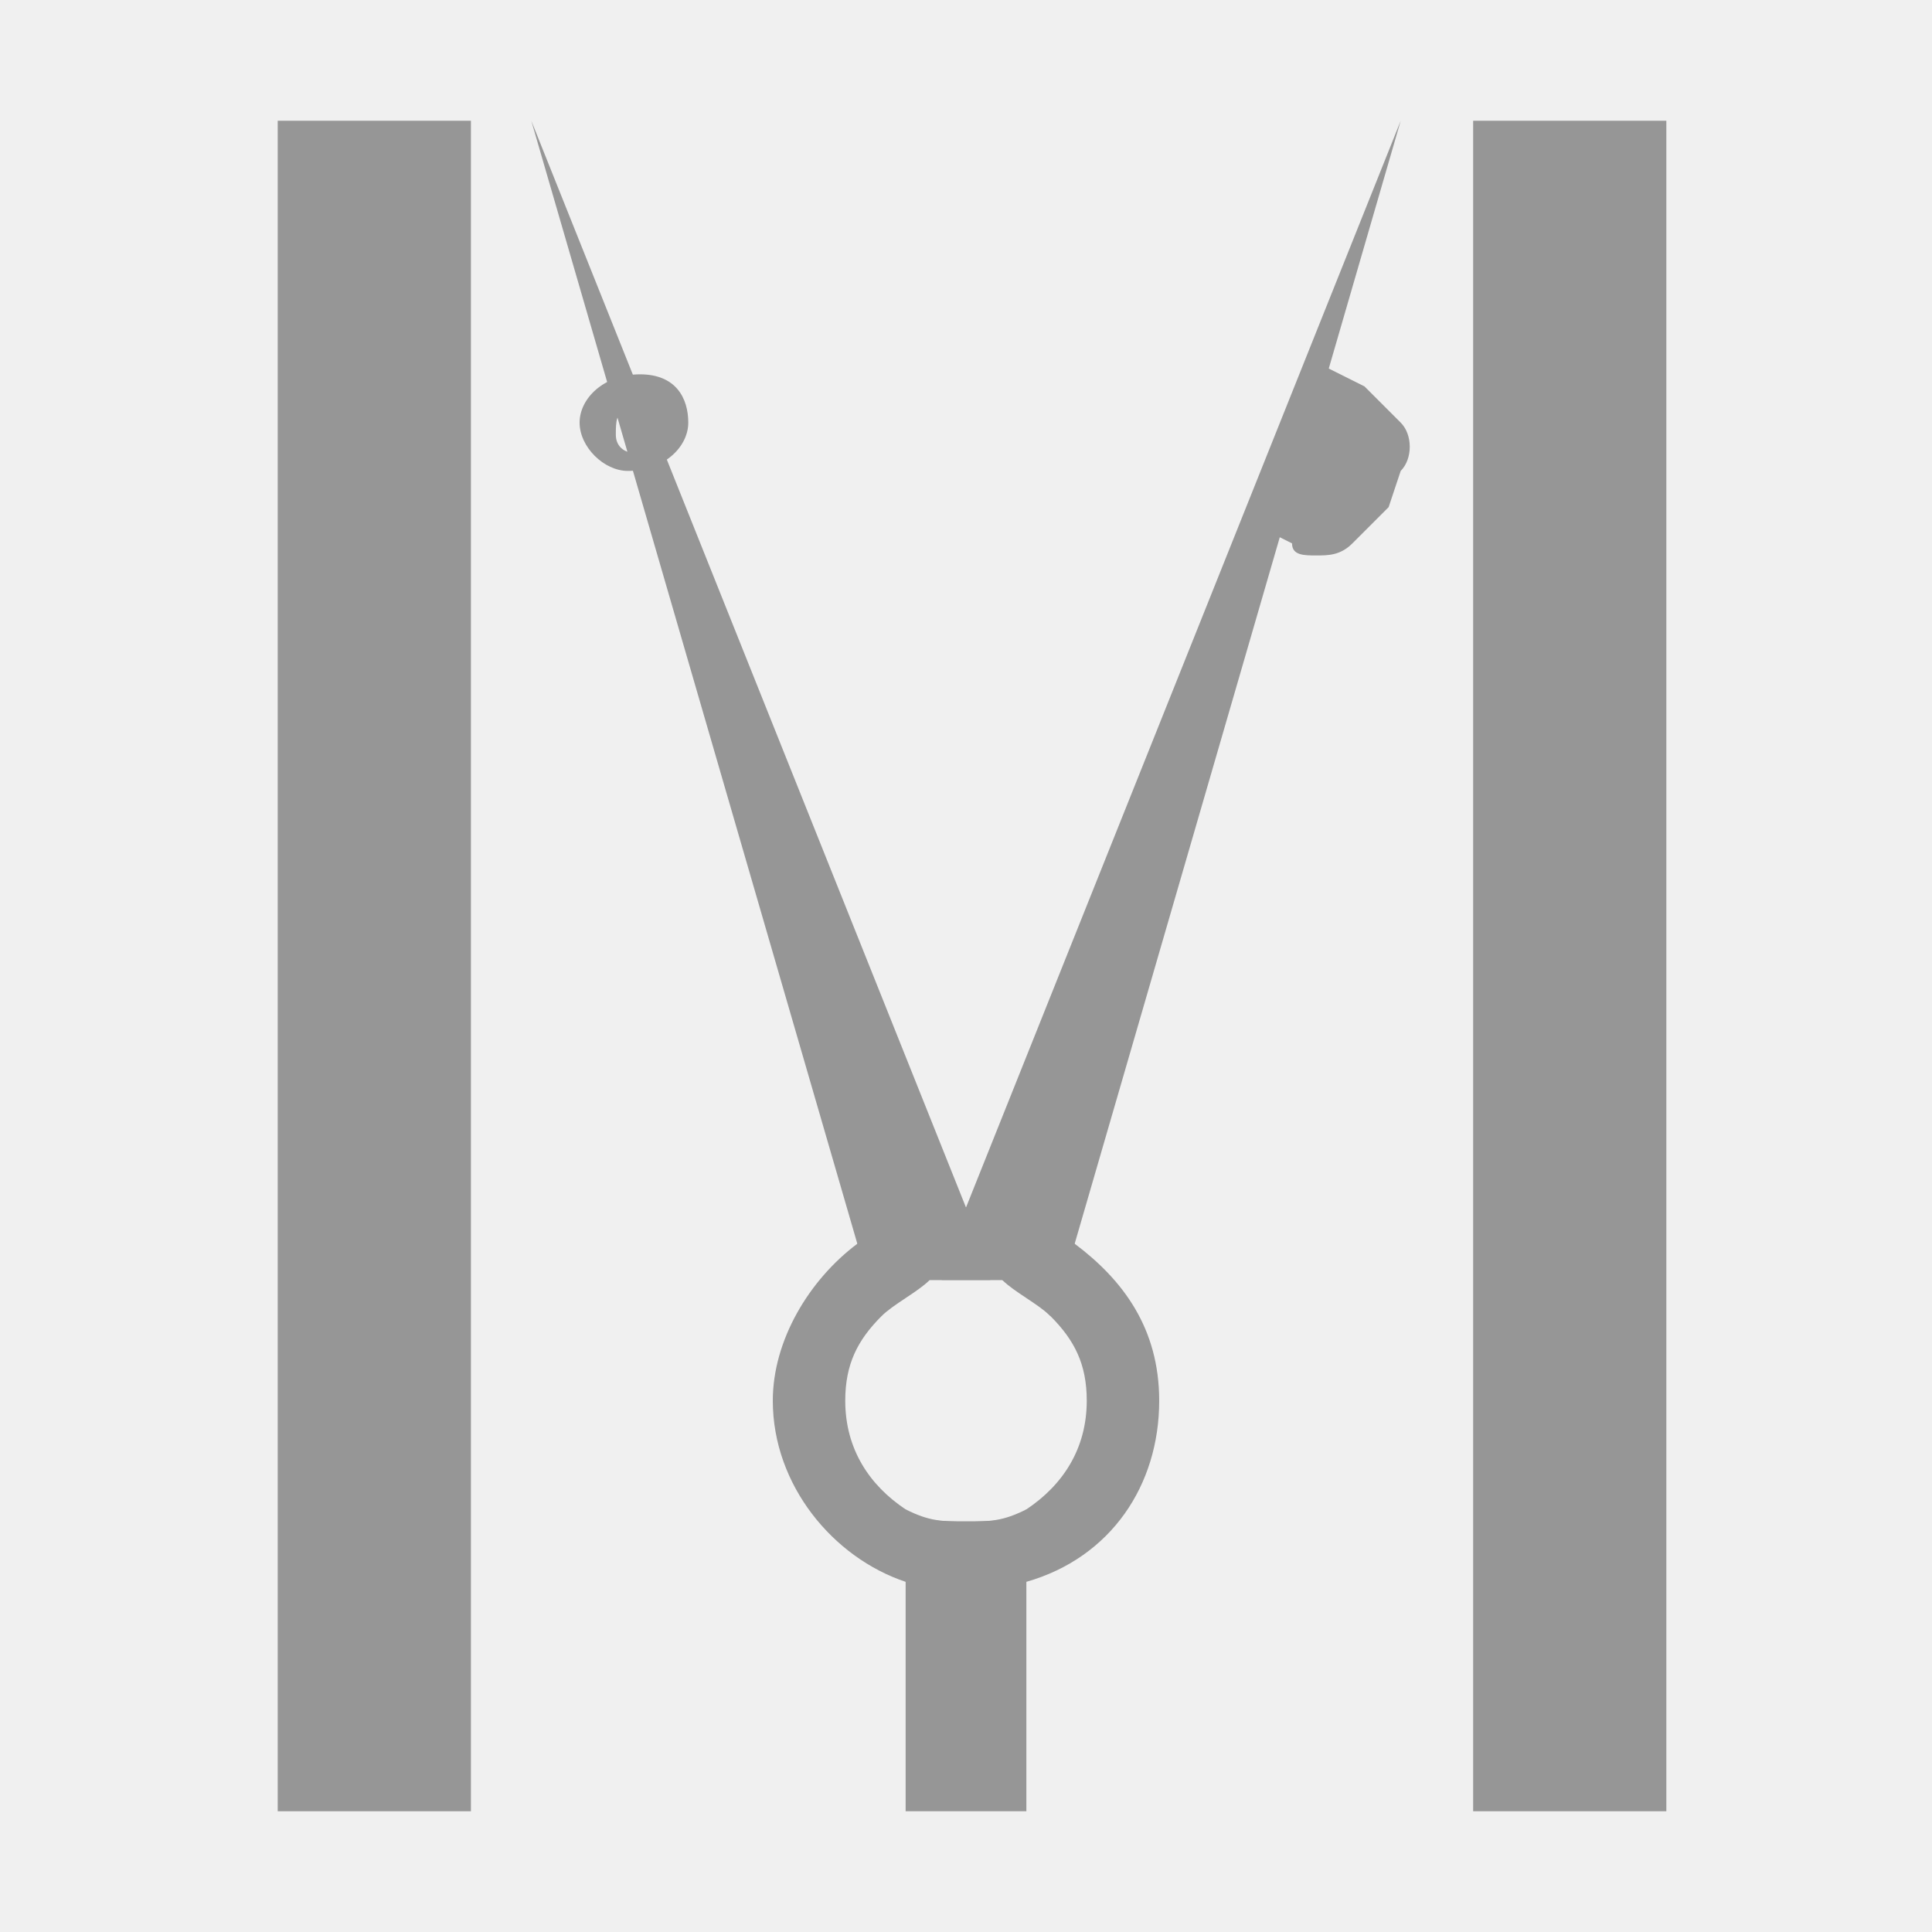
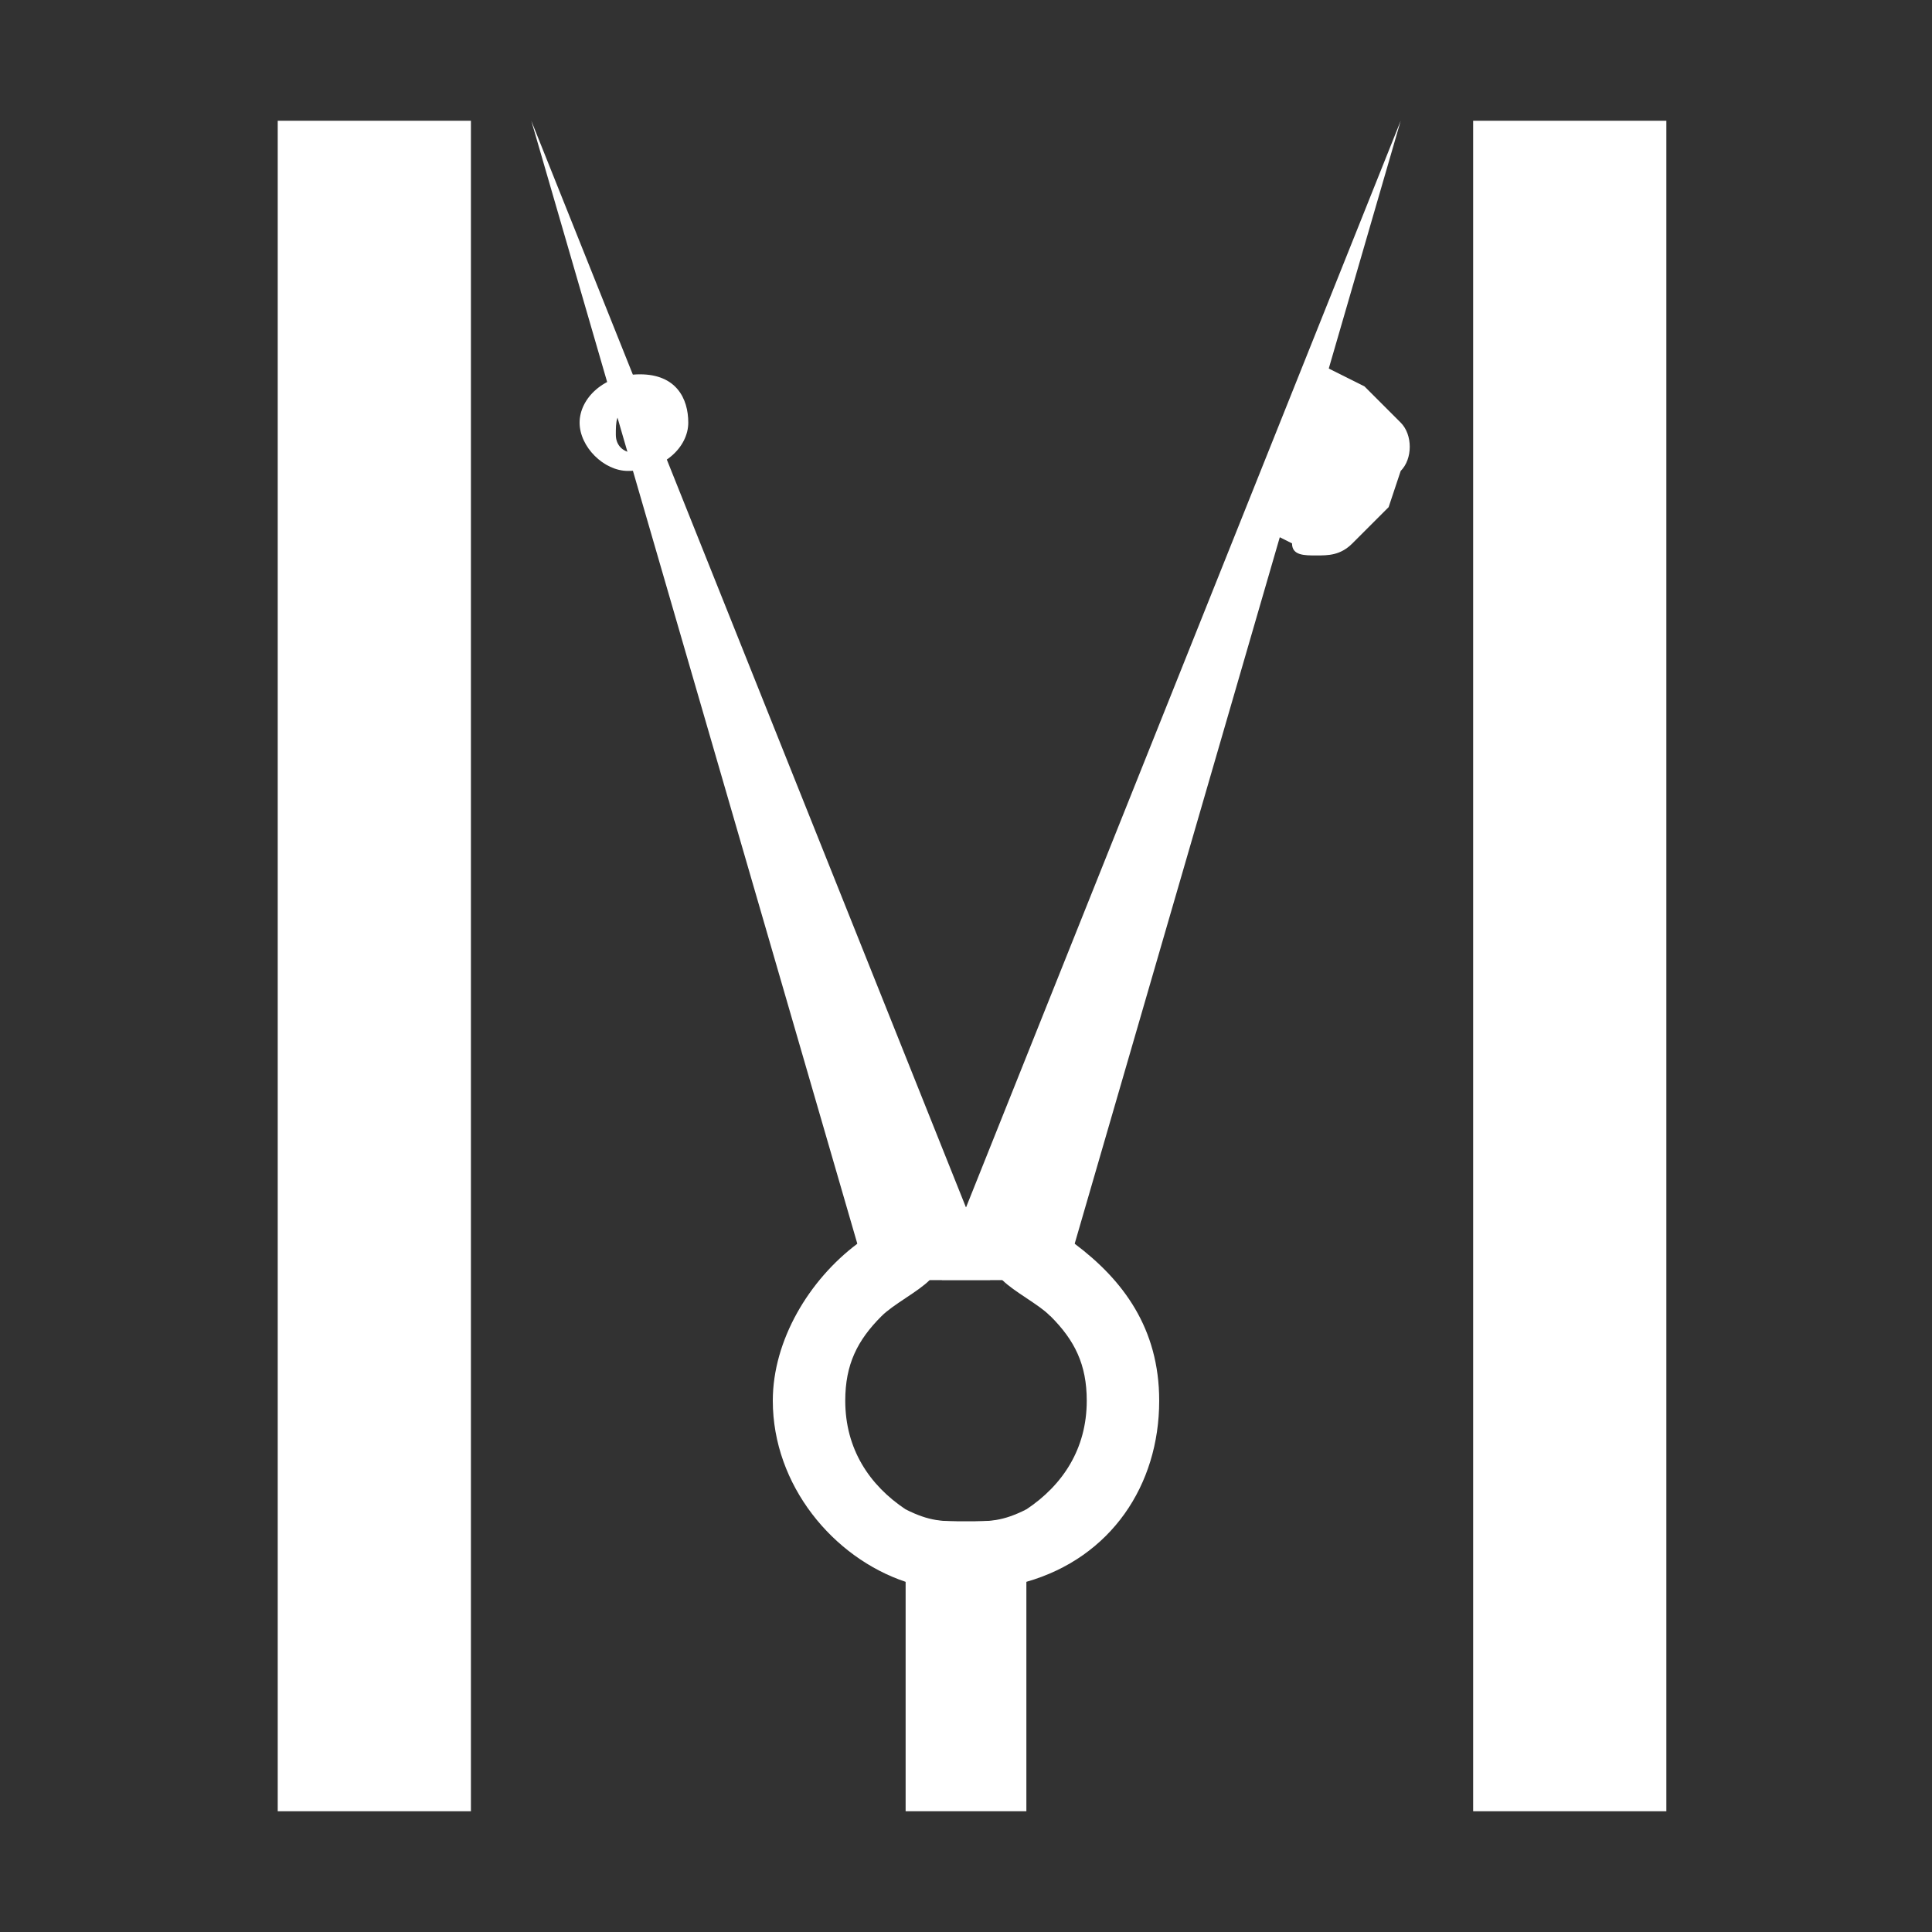
<svg xmlns="http://www.w3.org/2000/svg" version="1.1" id="Layer_1" x="0px" y="0px" viewBox="0 0 16 16" style="enable-background:new 0 0 16 16;" xml:space="preserve">
  <style type="text/css">
- 	.st0{fill:#969696;}
- 	.st1{fill:none;}
+ 	.st0{fill:#323232;}
+ 	.st1{fill:#FFFFFF;}
</style>
  <g id="Layer_3">
-     <rect x="2.3" y="1" class="st0" width="1.6" height="14" />
+     <rect class="st0" width="16" height="16" />
+     <rect x="2.3" y="1" class="st1" width="1.6" height="14" />
    <g>
-       <path class="st0" d="M8.5,12.5V15h-1v-2.5h0c0.1,0.1,0.3,0.1,0.5,0.1S8.3,12.6,8.5,12.5L8.5,12.5z" />
+       <path class="st1" d="M8.5,12.5V15h-1v-2.5l0,0c0.1,0.1,0.3,0.1,0.5,0.1S8.3,12.6,8.5,12.5L8.5,12.5z" />
    </g>
-     <rect x="12.2" y="1" class="st0" width="1.6" height="14" />
+     <rect x="12.2" y="1" class="st1" width="1.6" height="14" />
    <g>
      <g>
        <polyline class="st1" points="11.6,1 8.5,10.1 8.3,10.7    " />
      </g>
      <g>
-         <path class="st0" d="M11.6,1l-2.7,9.3l-0.2,0.6c-0.1-0.1-0.3-0.2-0.4-0.3c0,0-0.1,0-0.1,0c-0.1,0-0.1,0-0.2,0s-0.1,0-0.2,0     L8,10.1L8,10L11.6,1z" />
+         <path class="st1" d="M11.6,1l-2.7,9.3l-0.2,0.6c-0.1-0.1-0.3-0.2-0.4-0.3H8.2c-0.1,0-0.1,0-0.2,0s-0.1,0-0.2,0L8,10.1V10L11.6,1z     " />
      </g>
    </g>
    <g>
      <g>
        <polyline class="st1" points="4.4,1 7.5,10.1 7.7,10.6    " />
      </g>
      <g>
-         <path class="st0" d="M8.2,10.6c-0.1,0-0.1,0-0.2,0s-0.1,0-0.2,0c0,0-0.1,0-0.1,0c-0.2,0-0.3,0.1-0.4,0.3l-0.2-0.6L4.4,1L8,10     l0,0.1L8.2,10.6z" />
+         <path class="st1" d="M8.2,10.6c-0.1,0-0.1,0-0.2,0s-0.1,0-0.2,0H7.7c-0.2,0-0.3,0.1-0.4,0.3l-0.2-0.6L4.4,1L8,10v0.1L8.2,10.6z" />
      </g>
    </g>
    <g>
-       <path class="st0" d="M8.9,10.3c-0.1-0.1-0.3-0.2-0.4-0.2C8.4,10,8.2,10,8,10H8c-0.2,0-0.3,0-0.5,0.1c-0.1,0-0.3,0.1-0.4,0.2    c-0.4,0.3-0.7,0.8-0.7,1.3c0,0.7,0.5,1.3,1.1,1.5c0.2,0.1,0.3,0.1,0.5,0.1c0.2,0,0.3,0,0.5-0.1c0.7-0.2,1.1-0.8,1.1-1.5    C9.6,11,9.3,10.6,8.9,10.3z M8.5,12.5c-0.1,0.1-0.3,0.1-0.5,0.1s-0.3,0-0.5-0.1C7.2,12.3,7,12,7,11.6c0-0.3,0.1-0.5,0.3-0.7    c0.1-0.1,0.3-0.2,0.4-0.3c0,0,0.1,0,0.1,0c0.1,0,0.1,0,0.2,0s0.1,0,0.2,0c0,0,0.1,0,0.1,0c0.2,0.1,0.3,0.2,0.4,0.3    C8.9,11.1,9,11.3,9,11.6C9,12,8.8,12.3,8.5,12.5z" />
+       <path class="st1" d="M8.9,10.3c-0.1-0.1-0.3-0.2-0.4-0.2C8.4,10,8.2,10,8,10l0,0c-0.2,0-0.3,0-0.5,0.1c-0.1,0-0.3,0.1-0.4,0.2    c-0.4,0.3-0.7,0.8-0.7,1.3c0,0.7,0.5,1.3,1.1,1.5c0.2,0.1,0.3,0.1,0.5,0.1s0.3,0,0.5-0.1c0.7-0.2,1.1-0.8,1.1-1.5    C9.6,11,9.3,10.6,8.9,10.3z M8.5,12.5c-0.1,0.1-0.3,0.1-0.5,0.1s-0.3,0-0.5-0.1C7.2,12.3,7,12,7,11.6c0-0.3,0.1-0.5,0.3-0.7    c0.1-0.1,0.3-0.2,0.4-0.3h0.1c0.1,0,0.1,0,0.2,0c0.1,0,0.1,0,0.2,0h0.1c0.2,0.1,0.3,0.2,0.4,0.3C8.9,11.1,9,11.3,9,11.6    C9,12,8.8,12.3,8.5,12.5z" />
    </g>
    <g>
-       <path class="st0" d="M5.2,3.9C5,3.9,4.8,3.7,4.8,3.5S5,3.1,5.3,3.1s0.4,0.2,0.4,0.4S5.5,3.9,5.2,3.9z M5.2,3.4    c-0.1,0-0.1,0.1-0.1,0.2c0,0.2,0.3,0.2,0.3,0S5.3,3.4,5.2,3.4z" />
+       <path class="st1" d="M5.2,3.9C5,3.9,4.8,3.7,4.8,3.5S5,3.1,5.3,3.1s0.4,0.2,0.4,0.4S5.5,3.9,5.2,3.9z M5.2,3.4    c-0.1,0-0.1,0.1-0.1,0.2c0,0.2,0.3,0.2,0.3,0S5.3,3.4,5.2,3.4z" />
    </g>
    <g>
-       <path class="st0" d="M10.9,4.6c-0.1,0-0.2,0-0.2-0.1l-0.4-0.2L10.9,3l0.4,0.2c0.1,0.1,0.2,0.2,0.3,0.3s0.1,0.3,0,0.4l0,0l-0.1,0.3    c-0.1,0.1-0.2,0.2-0.3,0.3C11.1,4.6,11,4.6,10.9,4.6z M11.2,3.8l0.2,0.1L11.2,3.8z" />
+       <path class="st1" d="M10.9,4.6c-0.1,0-0.2,0-0.2-0.1l-0.4-0.2L10.9,3l0.4,0.2c0.1,0.1,0.2,0.2,0.3,0.3s0.1,0.3,0,0.4l0,0l-0.1,0.3    c-0.1,0.1-0.2,0.2-0.3,0.3C11.1,4.6,11,4.6,10.9,4.6z M11.2,3.8l0.2,0.1L11.2,3.8z" />
    </g>
  </g>
</svg>
